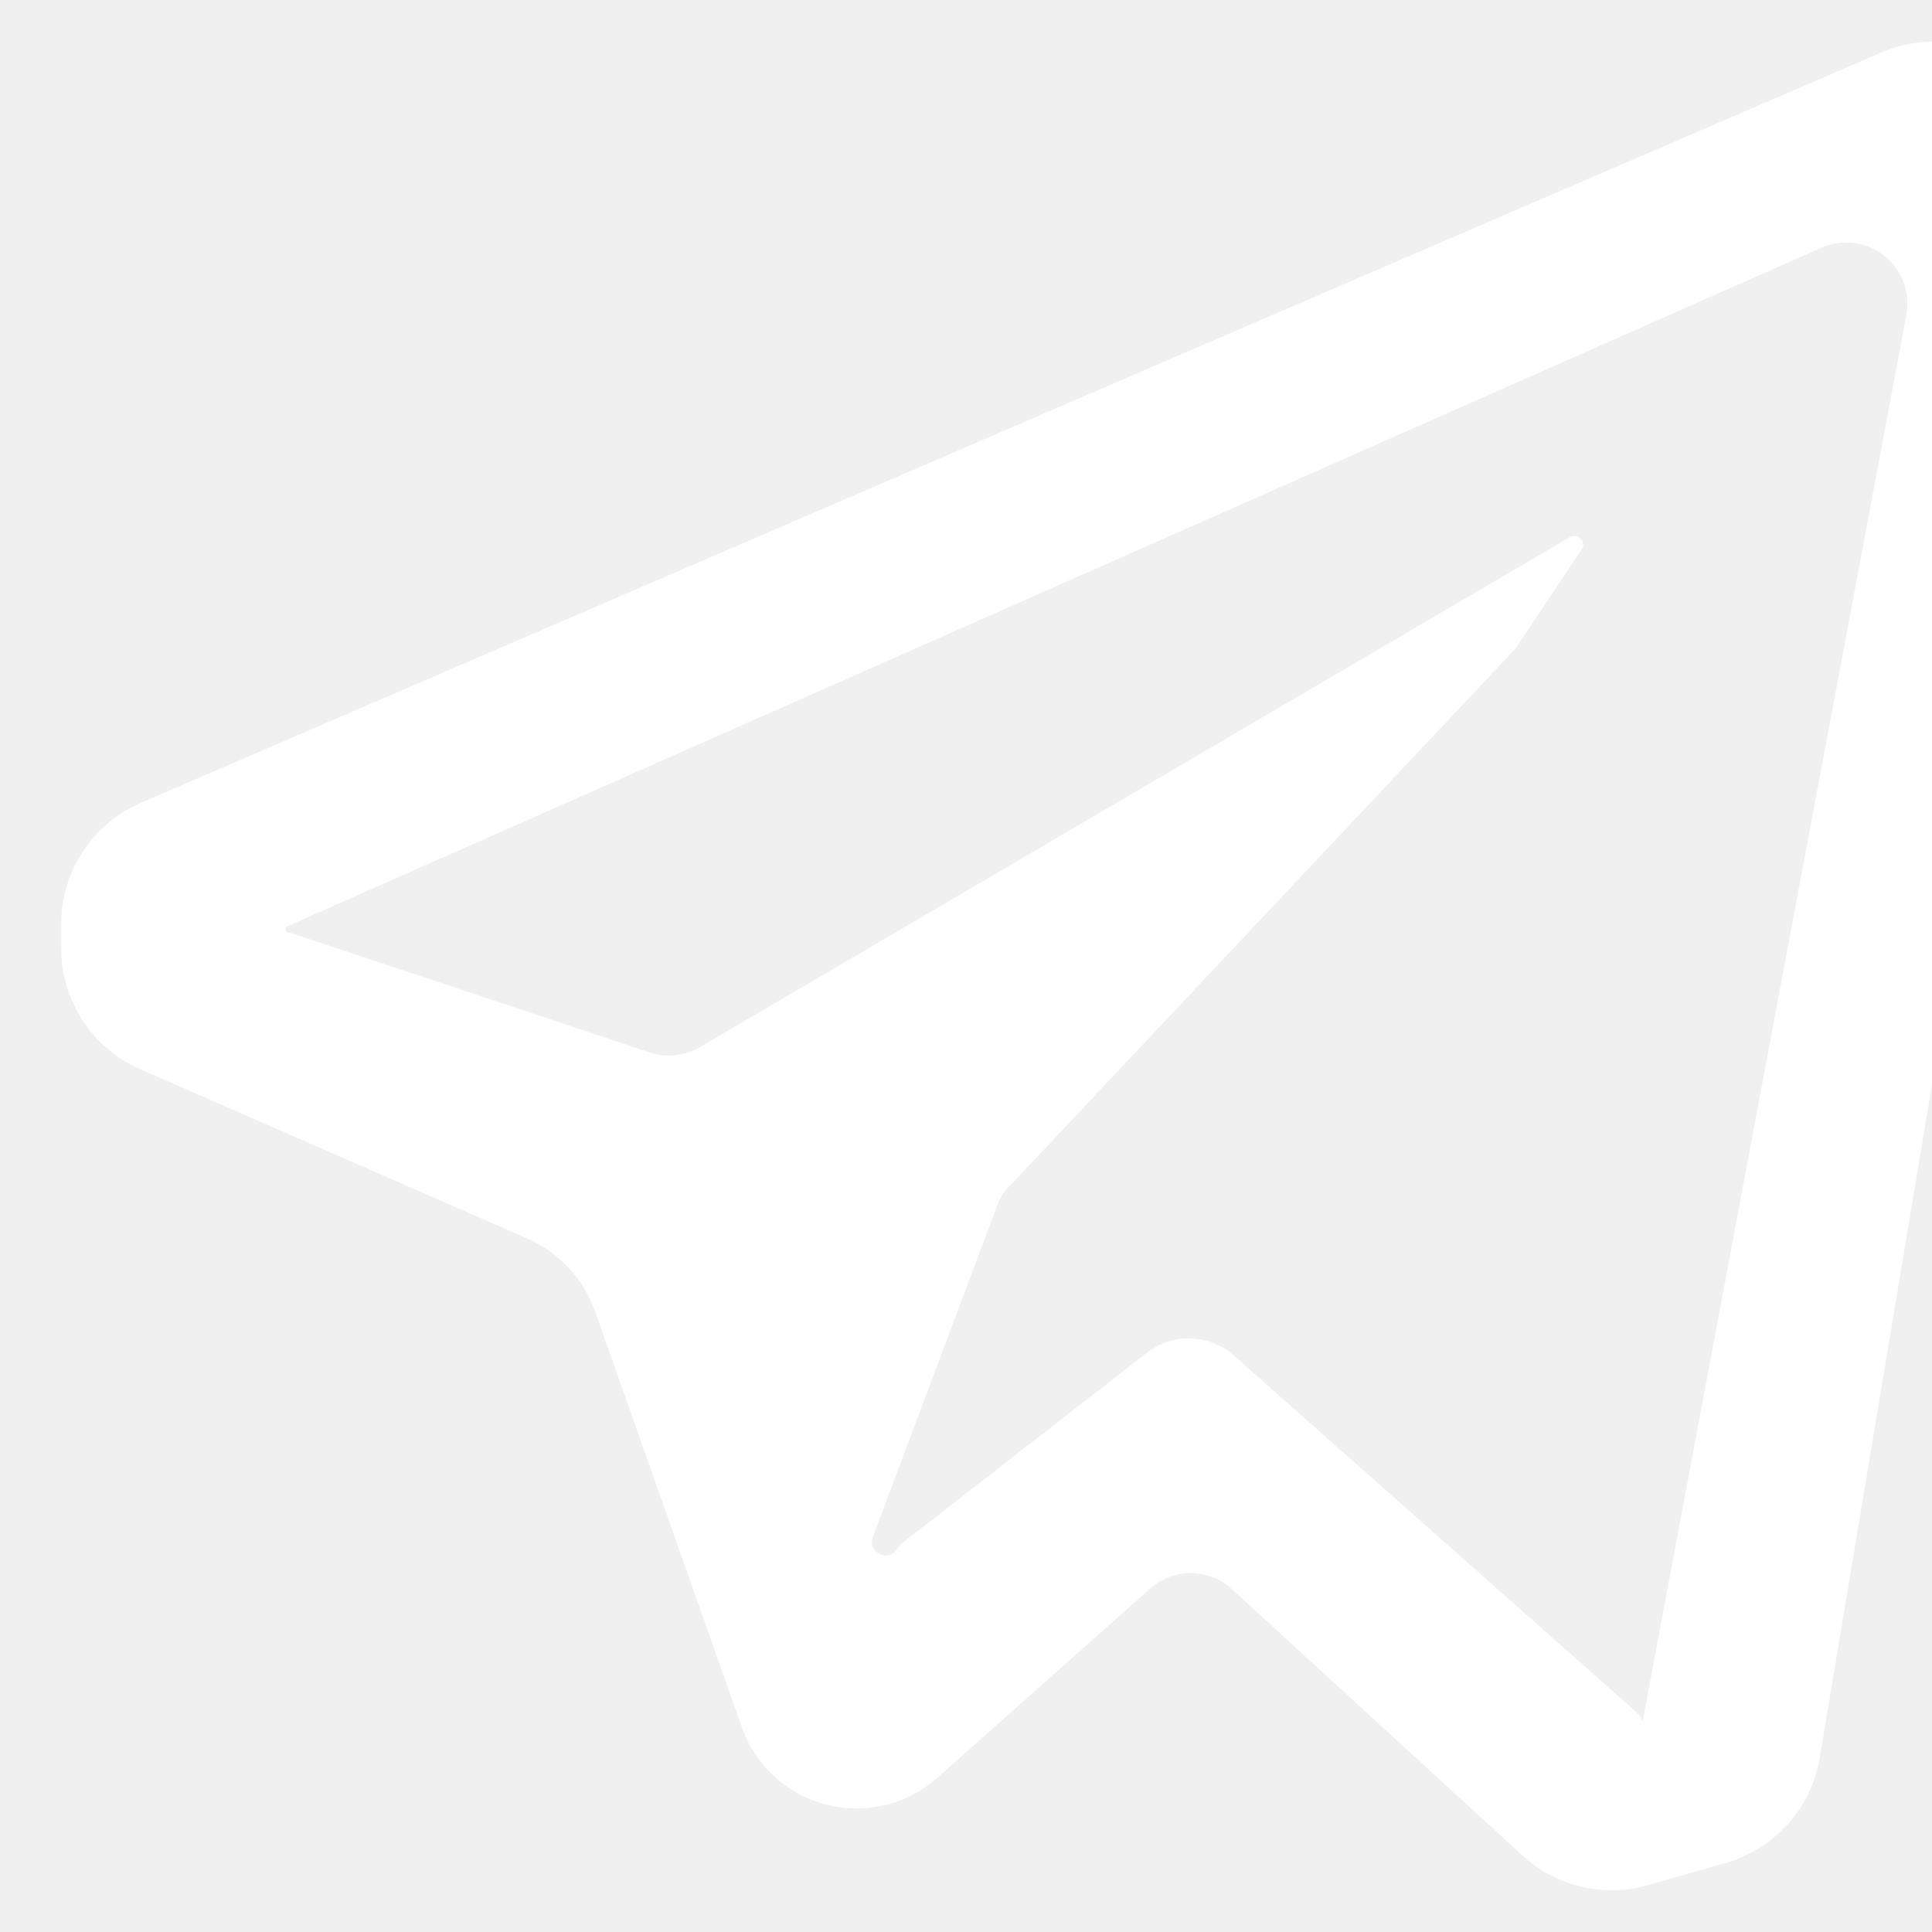
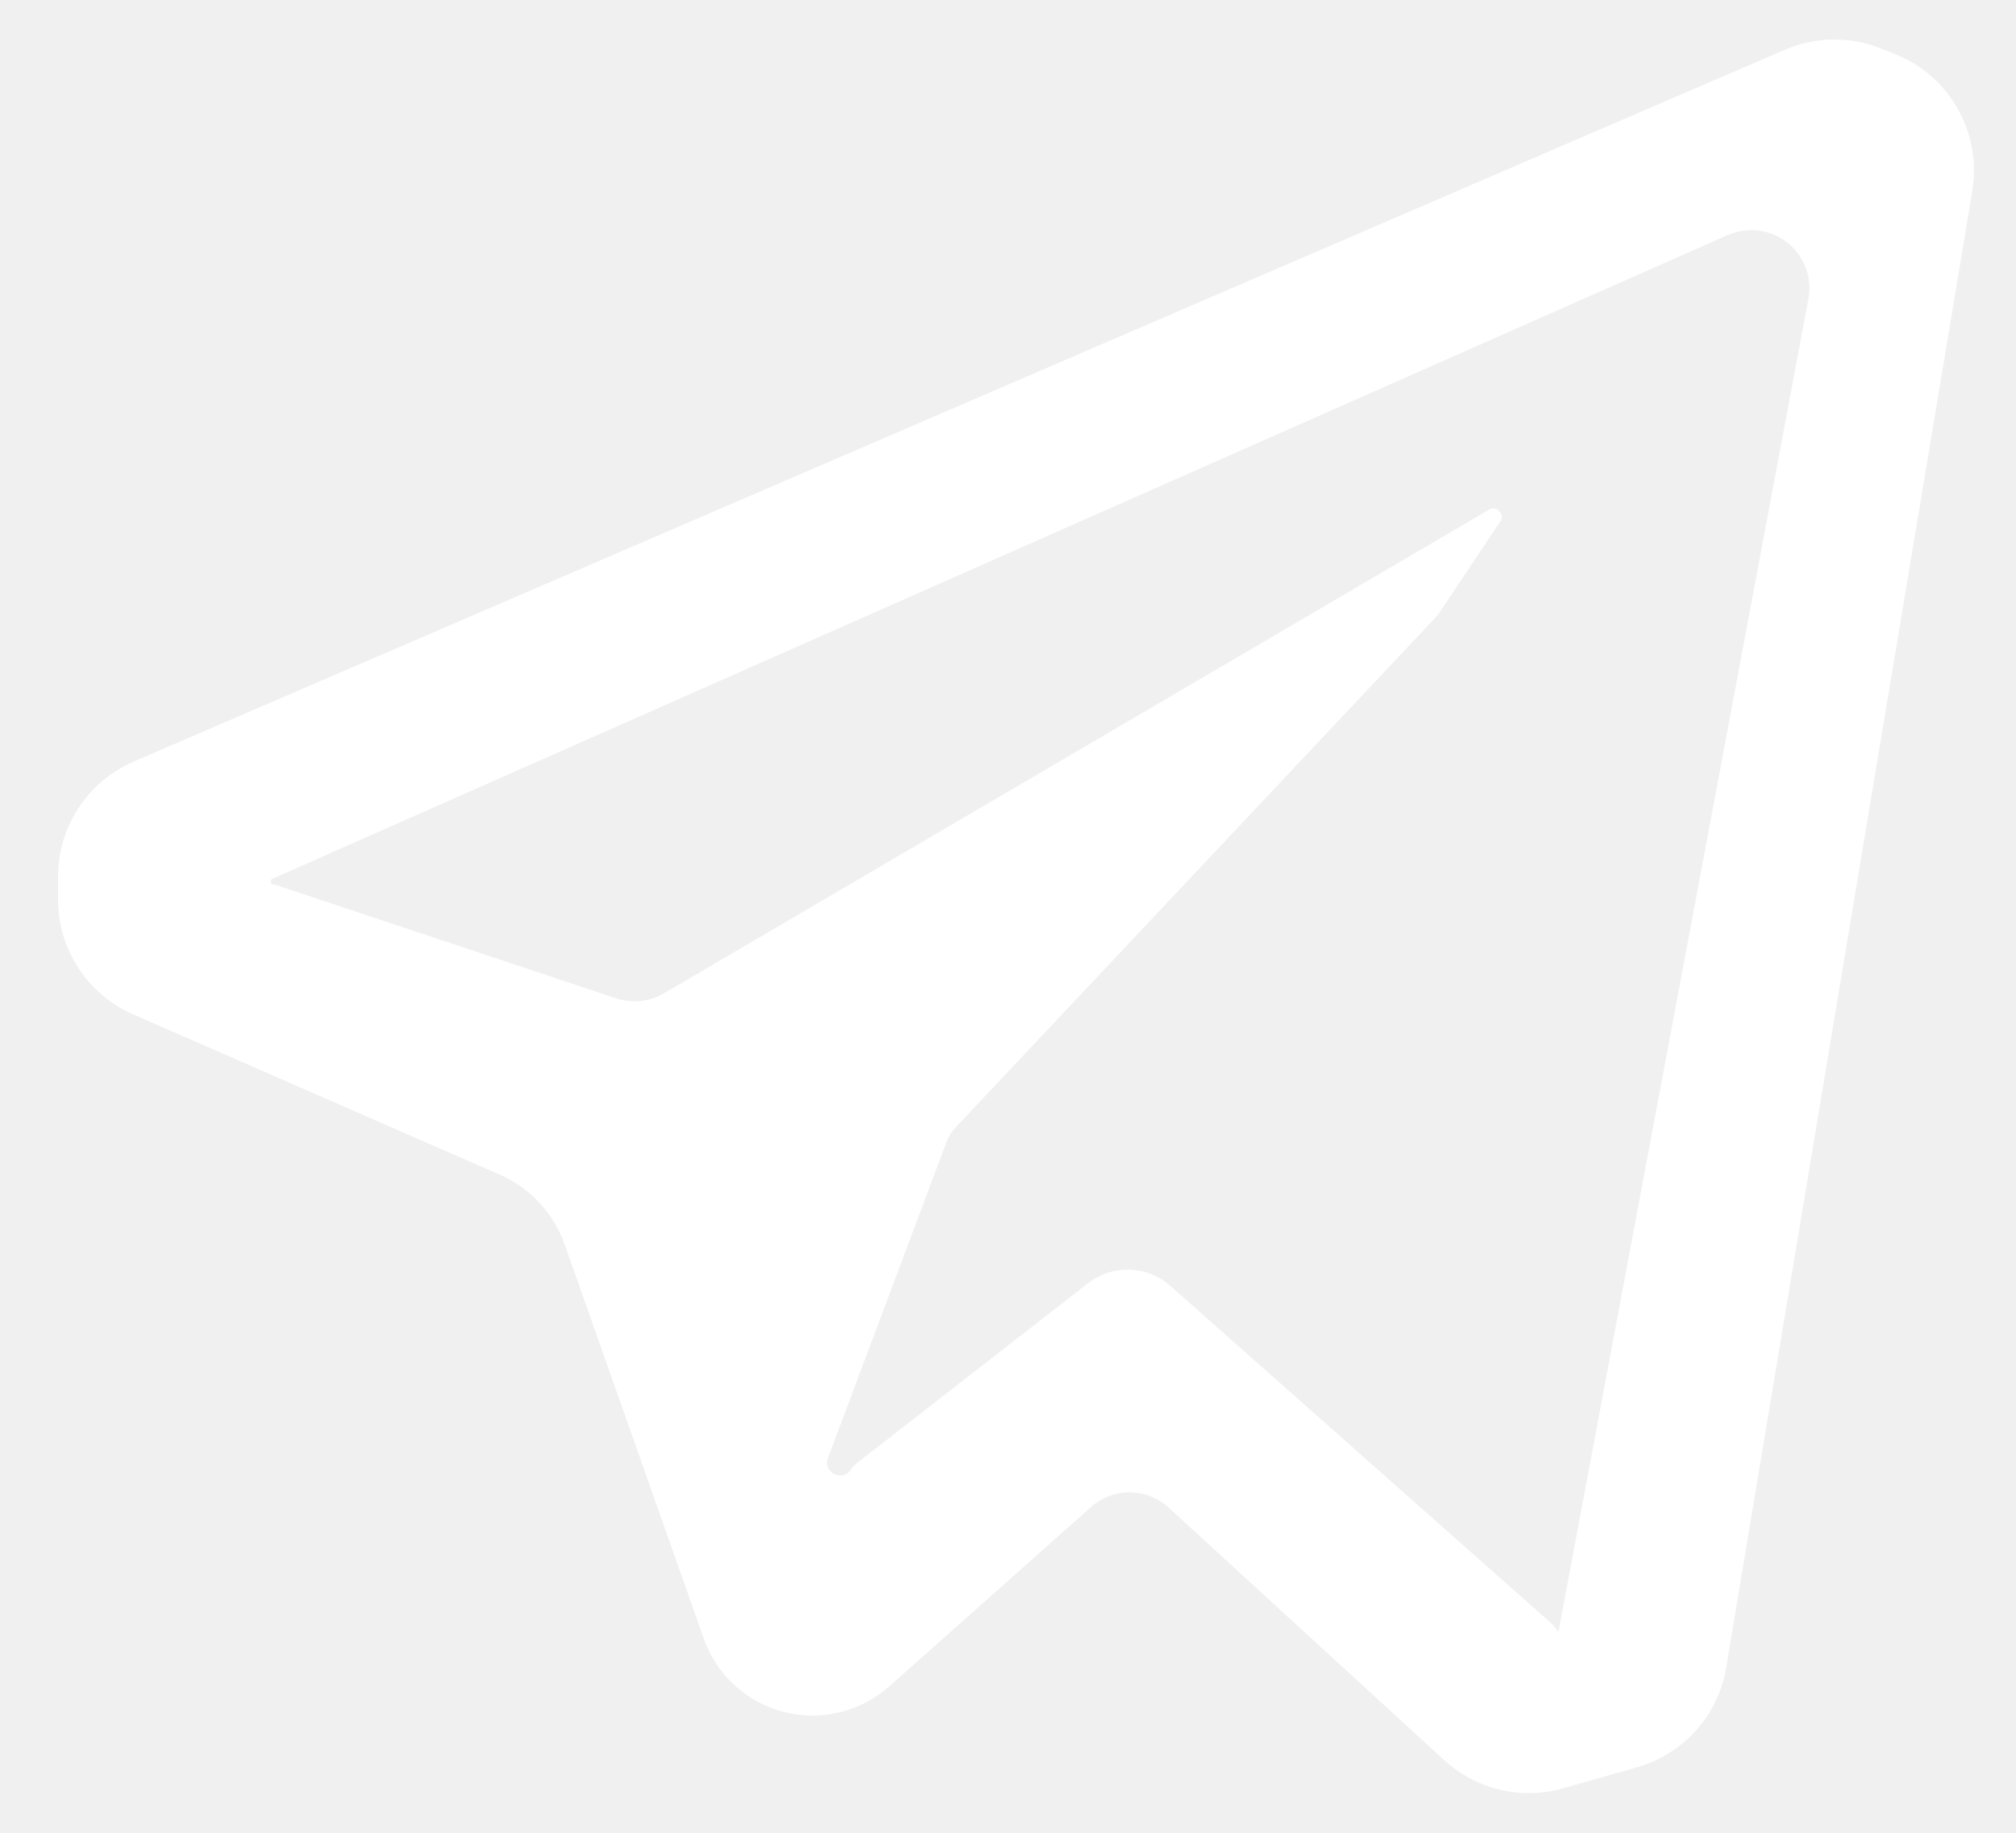
- <svg xmlns="http://www.w3.org/2000/svg" width="30" height="30" fill="none">
+ <svg xmlns="http://www.w3.org/2000/svg" width="33" height="30" fill="none">
  <path fill="#fff" fill-rule="evenodd" d="M2.208 12.512 29.237.862A2 2 0 0 1 30.771.84l.234.094a2 2 0 0 1 1.23 2.185l-4.027 24.166a2 2 0 0 1-1.423 1.594l-1.209.345a2 2 0 0 1-1.9-.449l-4.51-4.134a1 1 0 0 0-1.34-.01l-3.303 2.936a1.839 1.839 0 0 1-2.956-.762L9.289 20.35a2 2 0 0 0-1.084-1.166l-6.007-2.628A2 2 0 0 1 1 14.724v-.376a2 2 0 0 1 1.208-1.836ZM29.65 4.9 25.5 27.032a.46.46 0 0 0-.147-.43l-6.231-5.519a1 1 0 0 0-1.277-.04l-3.806 2.96a.262.262 0 0 0-.064.071c-.164.273-.58.072-.468-.226l1.94-5.172a.764.764 0 0 1 .158-.255l7.838-8.327c.038-.041.072-.085.104-.131l.948-1.423a.09.09 0 0 1 .011-.014c.075-.074-.018-.194-.108-.14l-13.506 7.917a1 1 0 0 1-.822.086l-5.554-1.851a.101.101 0 0 0-.033-.005c-.11 0-.142-.151-.04-.196L28.262 3.8A1 1 0 0 1 29.65 4.9Z" clip-rule="evenodd" />
  <path fill="#fff" d="m29.237.861.02.046-.02-.046ZM2.208 12.511l.02.046-.02-.045ZM30.771.842l.019-.046-.019.046Zm.234.094-.018.046.018-.046Zm1.23 2.185.05.009-.05-.009Zm-4.027 24.166.05.008-.05-.009Zm-1.423 1.594.013.048-.013-.048Zm-1.209.345-.014-.048.014.048Zm-1.9-.449.033-.037-.034.037Zm-4.51-4.134-.034.037.033-.037Zm-1.34-.01-.034-.037.033.037Zm-3.303 2.936-.034-.037.034.037Zm-2.956-.762-.047.016.047-.016ZM9.289 20.35l.047-.017-.047.017Zm-1.084-1.166-.02.045.02-.046Zm-6.007-2.628-.02.046.02-.046ZM29.65 4.9l-.05-.01.05.01Zm-4.297 21.703-.034.037.034-.037Zm-6.231-5.52.033-.037-.033.037Zm-1.277-.04-.031-.04.03.04Zm-3.806 2.96-.031-.04.03.04Zm-.064.071-.043-.025.043.025Zm-.468-.226-.047-.017.047.017Zm1.94-5.172-.048-.017.047.017Zm.158-.255.037.034-.037-.034Zm7.838-8.327.036.034-.036-.034Zm.104-.131-.042-.028.042.028Zm.948-1.423-.042-.028.042.028Zm.011-.014.036.036-.036-.036Zm-.108-.14-.026-.044.026.044Zm-13.506 7.917-.026-.043.026.043Zm-.822.086-.016.047.015-.047Zm-5.554-1.851.016-.048-.016.048Zm-.074-.201.02.046-.02-.046ZM28.262 3.8l.02.046-.02-.046Zm.955-2.986L2.19 12.465l.04.092L29.256.907l-.04-.092Zm1.573-.02a2.05 2.05 0 0 0-1.573.02l.04.092a1.95 1.95 0 0 1 1.496-.02l.037-.092Zm.234.093L30.79.795l-.037.092.234.094.037-.093Zm1.26 2.24a2.05 2.05 0 0 0-1.26-2.24l-.037.093a1.95 1.95 0 0 1 1.199 2.131l.099.017Zm-4.027 24.166 4.028-24.165-.099-.017-4.027 24.165.098.017Zm-1.459 1.634a2.05 2.05 0 0 0 1.46-1.634l-.1-.017a1.95 1.95 0 0 1-1.387 1.555l.027.096Zm-1.208.345 1.208-.345-.027-.096-1.209.345.028.096Zm-1.949-.46a2.05 2.05 0 0 0 1.949.46l-.028-.096a1.95 1.95 0 0 1-1.853-.438l-.068.074Zm-4.51-4.134 4.51 4.134.068-.074-4.51-4.133-.067.073Zm-1.273-.01a.95.95 0 0 1 1.274.01l.067-.073a1.05 1.05 0 0 0-1.407-.011l.066.075Zm-3.302 2.936 3.303-2.936-.067-.074-3.303 2.936.067.074Zm-1.255.477c.463 0 .909-.17 1.255-.477l-.067-.074c-.327.29-.75.452-1.188.452v.1Zm-1.781-1.26c.266.756.98 1.26 1.78 1.26v-.1a1.789 1.789 0 0 1-1.686-1.193l-.094.033Zm-2.278-6.454 2.278 6.454.094-.033-2.278-6.455-.094.034ZM8.185 19.23a1.95 1.95 0 0 1 1.057 1.138l.094-.034a2.05 2.05 0 0 0-1.111-1.195l-.04.091Zm-6.007-2.627 6.007 2.627.04-.091-6.007-2.628-.04.092ZM.95 14.724a2.05 2.05 0 0 0 1.228 1.879l.04-.092a1.95 1.95 0 0 1-1.168-1.787h-.1Zm0-.376v.376h.1v-.376h-.1Zm1.239-1.882A2.05 2.05 0 0 0 .95 14.348h.1a1.95 1.95 0 0 1 1.178-1.79l-.04-.092Zm23.36 14.576L29.7 4.909l-.098-.018-4.15 22.132.098.019Zm-.23-.402a.41.41 0 0 1 .132.383l.098.019a.51.51 0 0 0-.163-.477l-.066.075Zm-6.23-5.52 6.23 5.52.067-.075-6.231-5.52-.067.075Zm-1.214-.038a.95.95 0 0 1 1.213.038l.067-.074a1.05 1.05 0 0 0-1.341-.043l.061.079Zm-3.806 2.96 3.806-2.96-.061-.08-3.806 2.961.061.079Zm-.051.058a.211.211 0 0 1 .051-.058l-.061-.079a.31.31 0 0 0-.076.086l.086.051Zm-.558-.27c-.133.355.363.595.558.27l-.086-.051c-.132.22-.469.058-.379-.183l-.093-.035Zm1.94-5.171-1.94 5.172.093.035 1.94-5.172-.094-.035Zm.169-.272a.812.812 0 0 0-.17.272l.094.035a.715.715 0 0 1 .149-.239l-.073-.068Zm7.837-8.328-7.837 8.328.073.068 7.837-8.327-.073-.069Zm.099-.124a.955.955 0 0 1-.099.124l.073.069c.04-.043.077-.089.11-.137l-.084-.056Zm.948-1.423-.948 1.423.083.056.949-1.423-.084-.056Zm.018-.021a.14.14 0 0 0-.018.021l.084.056a.038.038 0 0 1 .005-.006l-.071-.071Zm-.048-.062c.04-.024.08.029.048.062l.07.07c.116-.115-.027-.301-.169-.219l.05.087Zm-13.506 7.917L24.423 8.43l-.05-.087-13.507 7.918.05.086Zm-.863.09c.287.096.601.063.863-.09l-.05-.086a.95.95 0 0 1-.782.081l-.031.095ZM4.5 14.586l5.554 1.85.031-.095-5.553-1.85-.032.094Zm-.017-.004c.006 0 .012.001.017.003l.032-.095a.151.151 0 0 0-.049-.008v.1Zm-.061-.29c-.15.066-.103.29.061.29v-.1c-.056 0-.072-.077-.02-.1l-.041-.09Zm23.82-10.537L4.422 14.291l.04.092 23.82-10.536-.04-.092ZM29.7 4.91a1.05 1.05 0 0 0-1.457-1.154l.04.092a.95.95 0 0 1 1.319 1.044l.098.018Z" />
</svg>
